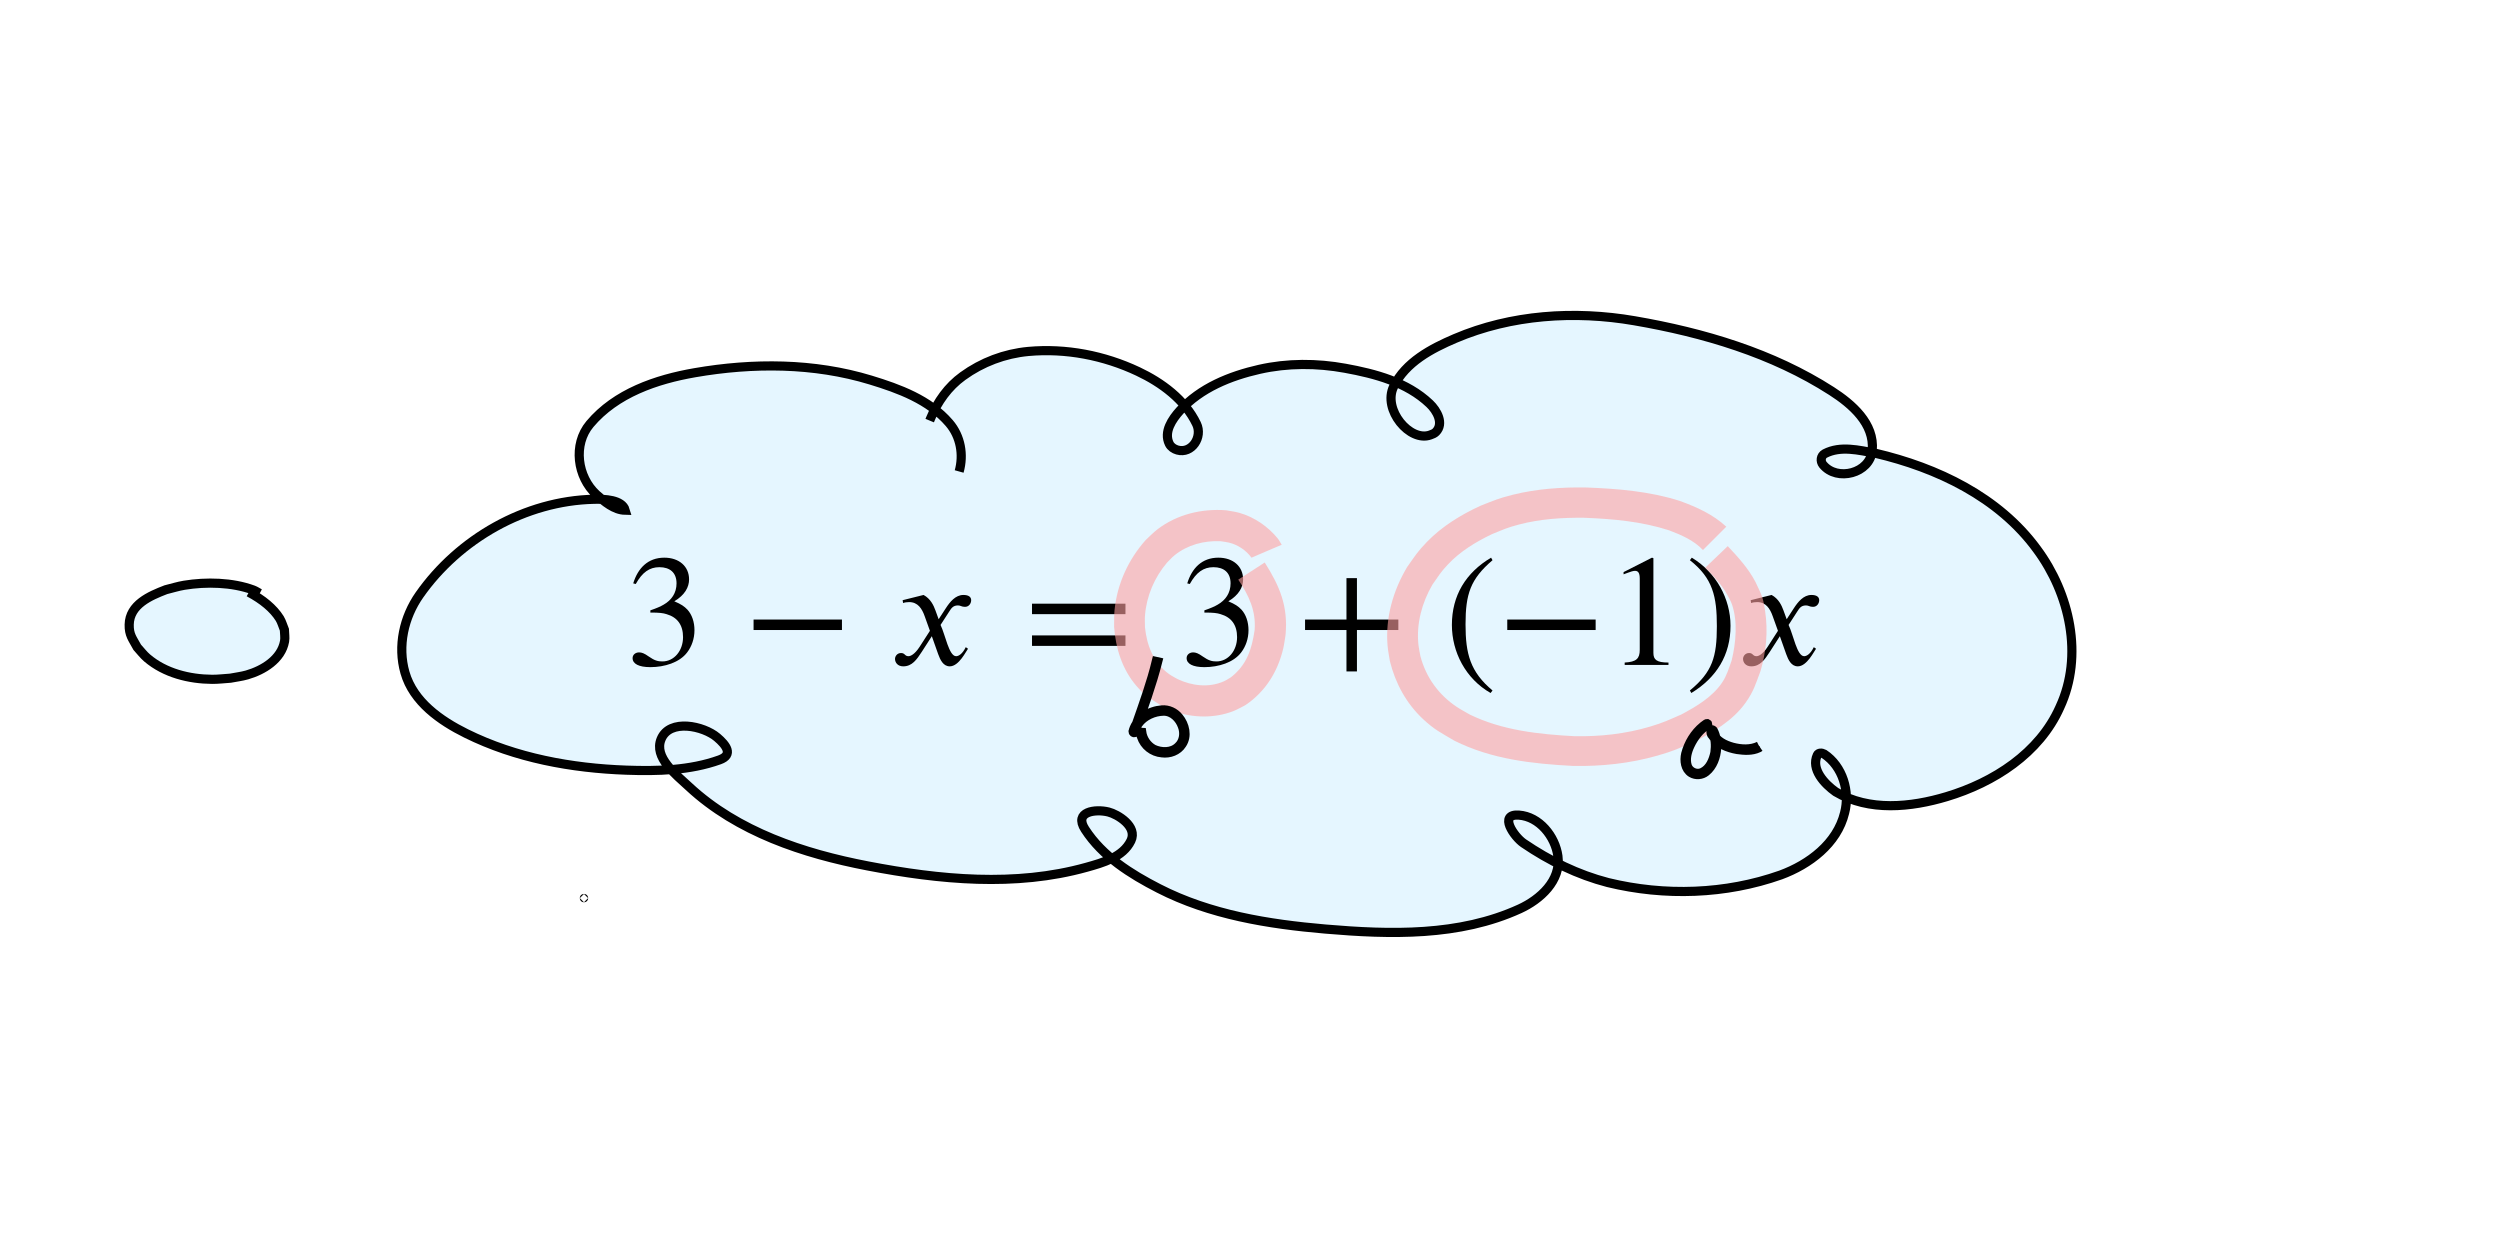
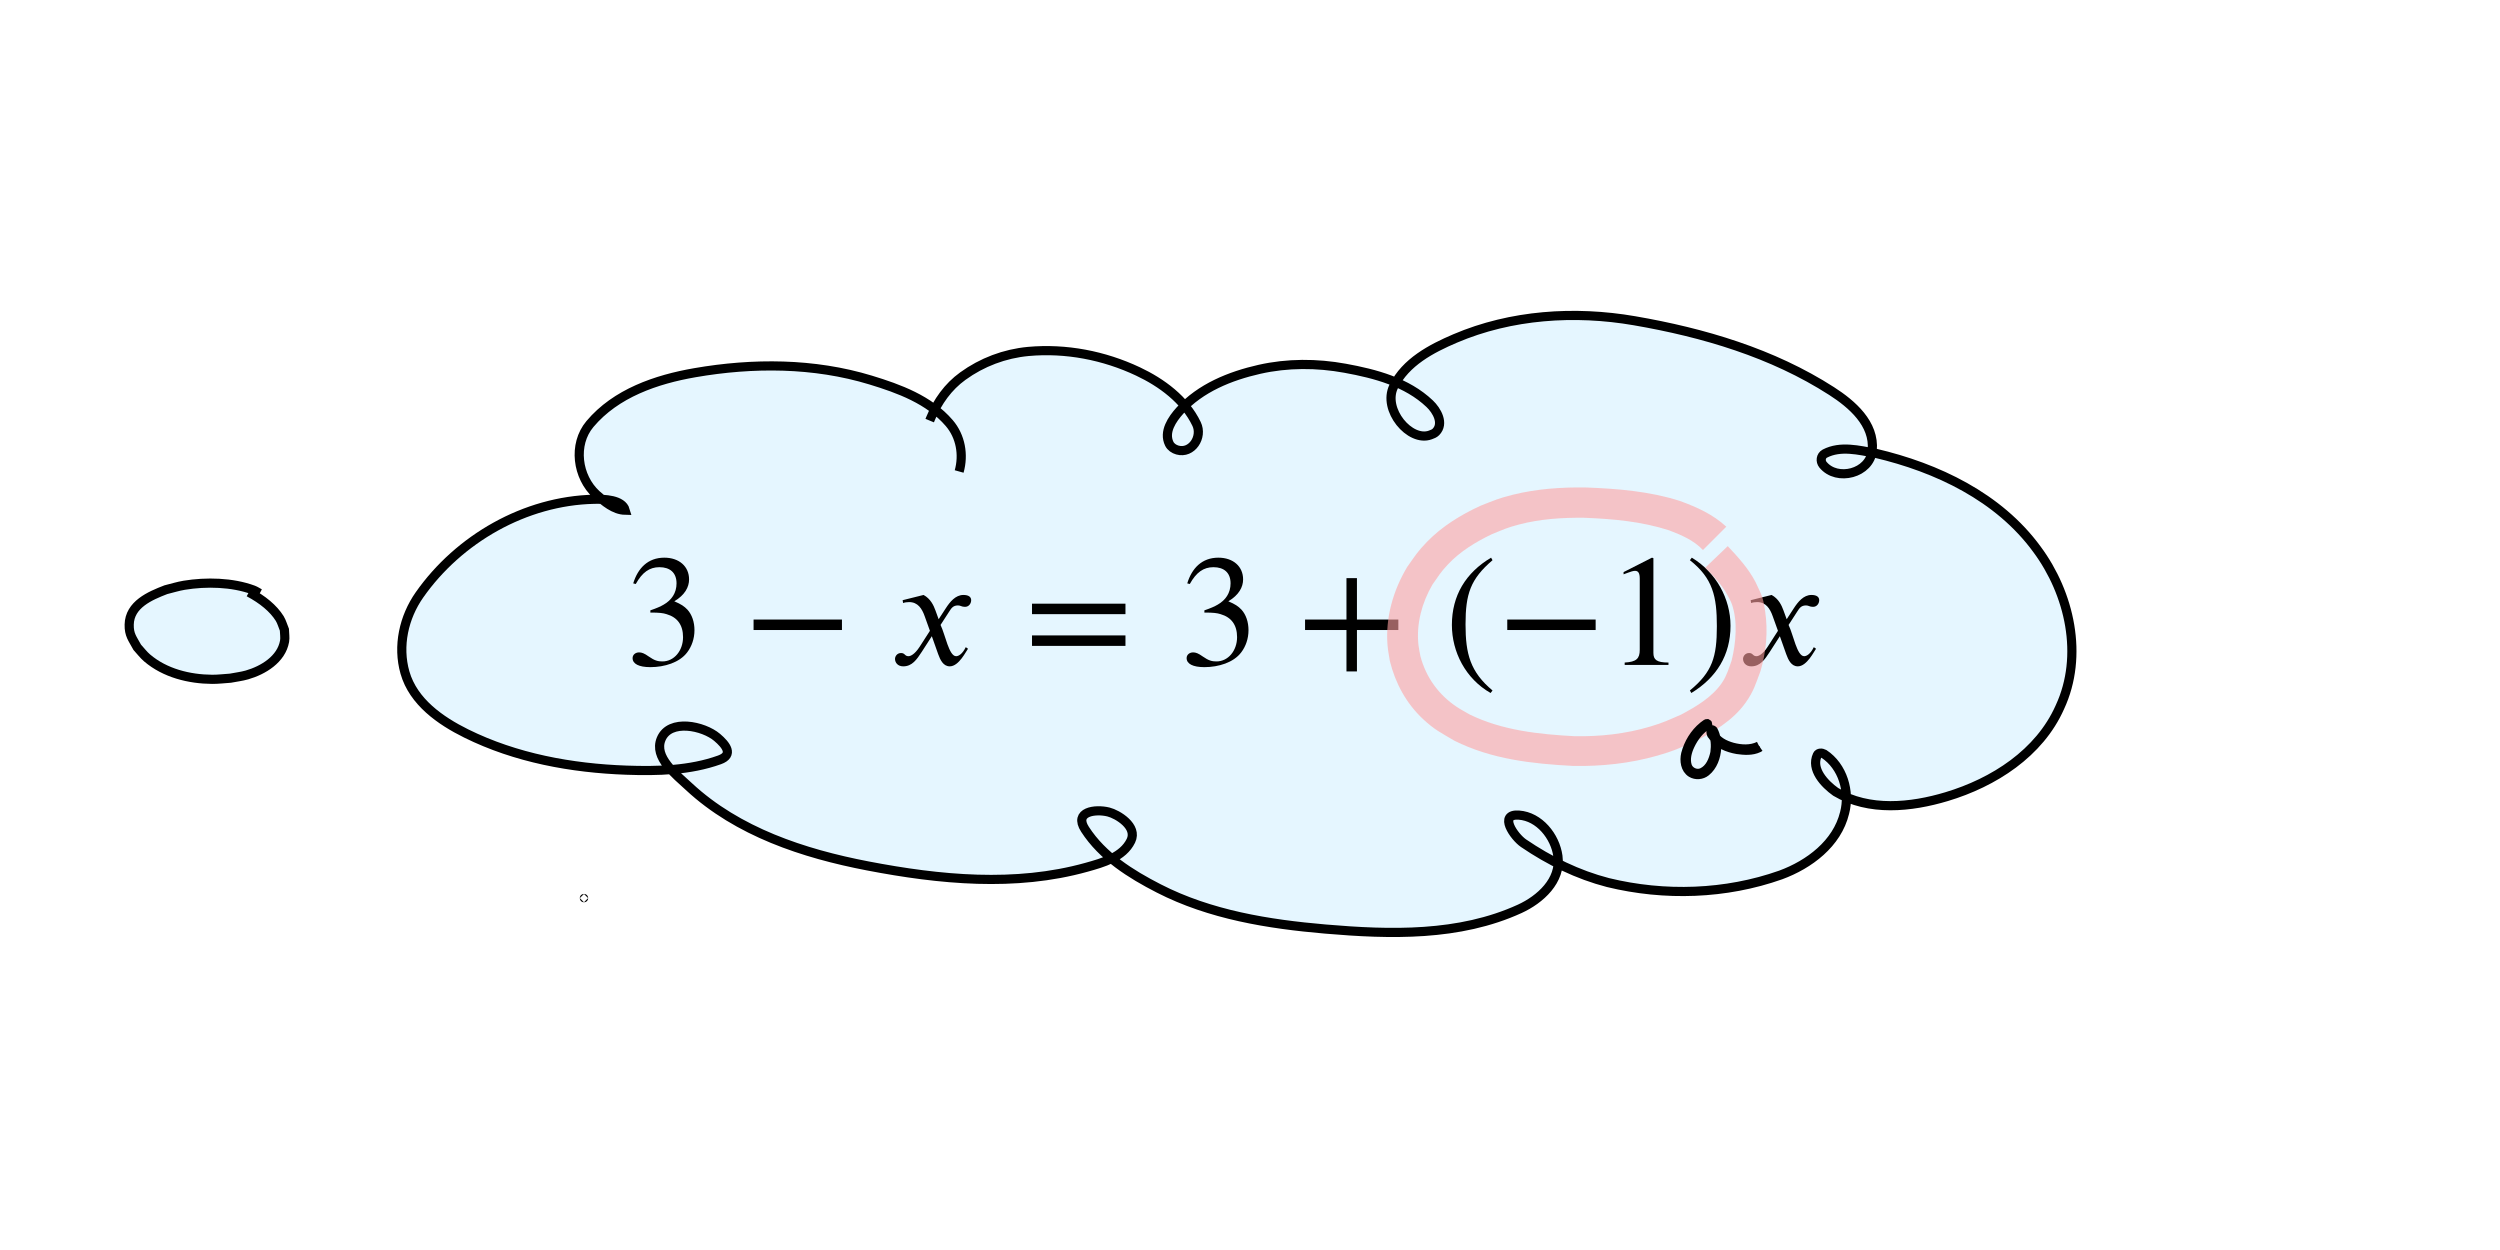
<svg xmlns="http://www.w3.org/2000/svg" xmlns:xlink="http://www.w3.org/1999/xlink" width="300" height="150" aria-hidden="true" viewBox="0 -14.035 300 150">
  <defs>
    <path id="a" stroke-width="1" d="m61 510-16 4c29 95 92 162 196 162 93 0 156-55 156-137 0-48-26-98-93-138 44-19 62-31 83-53 28-31 44-77 44-129 0-53-17-102-46-140-48-64-143-93-232-93C80-14 41 7 41 43c0 21 18 36 41 36 17 0 33-6 61-26 37-26 58-31 86-31 74 0 130 68 130 153 0 76-35 125-104 145-22 7-45 10-102 10v14c38 13 64 24 84 36 49 28 81 73 81 134 0 68-42 102-108 102-62 0-108-32-149-106z" />
    <path id="b" stroke-width="1" d="M621 220H64v66h557z" />
    <path id="c" stroke-width="1" d="m305 288 45 69c26 40 61 84 111 84 32 0 49-12 49-33 0-19-13-42-39-42-22 0-27 9-44 9-30 0-41-16-55-38l-55-85c30-62 53-197 98-197 16 0 40 14 61 57l14-10C478 87 433-9 375-9c-41 0-60 41-73 77l-40 113-63-98C167 34 138-9 82-9 46-9 30 16 30 38c0 16 13 37 38 37 26 0 22-20 47-20 12 0 38 10 70 59l65 101-33 92c-17 48-43 89-98 89-13 0-28-2-38-6l-3 18 132 33c44-24 63-65 75-98z" />
    <path id="d" stroke-width="1" d="M637 320H48v66h589zm0-200H48v66h589z" />
    <path id="e" stroke-width="1" d="M636 220H375V-41h-66v261H48v66h261v261h66V286h261z" />
    <path id="f" stroke-width="1" d="m304-161-12-16C134-87 48 82 48 252c0 185 87 329 247 424l9-16C165 541 134 448 134 255c0-186 30-299 170-416Z" />
    <path id="g" stroke-width="1" d="M394 0H118v15c74 4 95 25 95 80v449c0 34-9 49-30 49-10 0-27-5-45-12l-27-10v14l179 91 9-3V76c0-43 20-61 95-61z" />
    <path id="h" stroke-width="1" d="m29 660 12 16c153-92 244-259 244-429 0-185-88-327-247-424l-9 16C171-44 199 50 199 244c0 187-25 302-170 416Z" />
  </defs>
  <path d="M115.098 42.543c.56-1.995.192-4.205-1.194-5.816-2.404-2.794-6.014-4.115-9.423-5.155-6.814-2.077-14.123-2.09-21.098-.882-4.63.803-9.484 2.458-12.594 6.163-2.058 2.452-1.526 6.345.776 8.456.964.85 2.13 1.859 3.465 1.886-.37-1.283-2.518-1.345-3.747-1.318-8.252.18-16.22 4.738-20.943 11.471-1.879 2.678-2.655 6.143-1.744 9.33 1.004 3.512 4.253 5.77 7.347 7.303 5.944 2.945 12.639 4.17 19.23 4.404 3.738.132 7.613.04 11.166-1.235 1.712-.615.787-1.79-.284-2.699-1.629-1.382-5.687-2.271-6.716.193-.923 2.209 1.773 4.267 3.334 5.718 5.848 5.434 13.742 8.03 21.456 9.514 8.611 1.655 17.704 2.55 26.245.164 1.967-.55 4.378-1.218 5.333-3.182.839-1.726-1.612-3.186-2.688-3.453-1.582-.393-4.194-.049-2.818 2.078 2.105 3.255 5.492 5.373 8.846 7.093 6.164 3.163 13.16 4.289 19.995 4.875 7.791.669 16.06.9 23.333-2.429 2.434-1.114 4.98-3.388 4.575-6.32-.327-2.375-2.235-4.752-4.686-4.924-2.5-.176-.569 2.603.562 3.373 3.1 2.113 6.515 3.787 10.133 4.722 6.802 1.657 14.114 1.427 20.727-.913 3.412-1.258 6.767-3.754 7.665-7.45.671-2.557-.218-5.582-2.467-7.07-.26-.144-.67-.157-.804.13-.802 1.709.876 3.475 2.204 4.419 4.003 2.377 9.022 1.86 13.307.574 5.637-1.692 11.14-5.196 13.596-10.737 2.872-6.182 1.189-13.632-2.751-18.945-4.584-6.283-11.993-9.795-19.397-11.53-1.97-.36-4.182-.928-6.055.046-.496.265-.566.915-.23 1.33 1.68 2.061 5.656 1.054 5.914-1.716.299-3.213-2.446-5.556-4.872-7.116-7.109-4.572-15.386-7.012-23.659-8.44-7.176-1.24-14.801-.743-21.52 2.126-2.845 1.215-5.94 2.836-7.377 5.762-1.364 2.774 1.957 6.72 4.404 5.816.24-.086.488-.179.664-.359.998-1.018.122-2.565-.748-3.39-2.736-2.595-6.533-3.595-10.149-4.255-3.398-.62-6.91-.633-10.285.13-3.512.796-7.076 2.232-9.533 4.95-.933 1.032-1.977 2.554-1.279 3.984.187.381.57.635.975.75 1.718.486 3.055-1.553 2.298-3.132-1.402-2.923-4.207-4.966-7.019-6.293-4.085-1.927-8.65-2.813-13.17-2.405a15.91 15.91 0 0 0-7.864 2.964c-1.76 1.272-3.03 3.054-3.863 5.076l-.107.258" style="fill:#e5f6ff;fill-opacity:1;stroke:#000;stroke-width:1.1;stroke-dasharray:none" />
  <use xlink:href="#a" transform="matrix(.01904 0 0 -.01904 75.13 65.756)" />
  <use xlink:href="#b" x="722" transform="matrix(.01904 0 0 -.01904 75.463 65.756)" />
  <use xlink:href="#c" x="1630" transform="matrix(.01904 0 0 -.01904 75.795 65.756)" />
  <use xlink:href="#d" x="2458" transform="matrix(.01904 0 0 -.01904 76.127 65.756)" />
  <use xlink:href="#a" x="3422" transform="matrix(.01904 0 0 -.01904 76.459 65.756)" />
  <use xlink:href="#e" x="4144" transform="matrix(.01904 0 0 -.01904 76.791 65.756)" />
  <use xlink:href="#f" x="5052" transform="matrix(.01904 0 0 -.01904 77.123 65.756)" />
  <use xlink:href="#b" x="5385" transform="matrix(.01904 0 0 -.01904 77.123 65.756)" />
  <use xlink:href="#g" x="6071" transform="matrix(.01904 0 0 -.01904 77.123 65.756)" />
  <use xlink:href="#h" x="6571" transform="matrix(.01904 0 0 -.01904 77.123 65.756)" />
  <use xlink:href="#c" x="6905" transform="matrix(.01904 0 0 -.01904 77.123 65.756)" />
  <path d="M122.675-104.799c.259-.699.581-1.38.835-1.95 1.03-1.7 1.766-2.347 3.404-3.446 1.984-1.33 2.457-1.537 4.788-2.141 3.332-.864 6.775-.52 10.08.267.788.238 1.586.44 2.362.713 2.631.926 5.328 2.24 7.35 4.202.393.38.72.823 1.081 1.235.232.394.506.767.697 1.182.492 1.073.525 2.427-.644 3.06-.203.11-.44.137-.66.206-.222-.015-.451.014-.665-.045-1.163-.32-1.299-1.542-.915-2.523.156-.397.404-.752.606-1.127.34-.398.643-.829 1.018-1.193 2.178-2.119 5.148-3.42 8.056-4.161.916-.233 1.855-.362 2.783-.543.948-.064 1.894-.186 2.844-.191 3.005-.016 6.932.664 9.774 1.66.67.235 1.31.545 1.965.817.536.317 1.095.599 1.608.95 1.06.727 2.74 2.131 2.399 3.656-.047.21-.21.377-.315.566-.201.112-.384.268-.604.335-1.248.377-2.617-.402-3.438-1.29-.25-.27-.43-.595-.644-.893-.313-.936-.544-1.26-.361-2.298.492-2.791 3.32-4.371 5.517-5.664.983-.434 1.94-.932 2.949-1.3 5.163-1.885 10.845-2.491 16.308-2.048 1.356.11 2.694.382 4.04.572 1.32.268 2.646.5 3.957.803 5.581 1.294 11.066 3.19 16.085 5.971 2.469 1.532 5.85 3.44 6.589 6.528.094.392.068.803.103 1.204-.078.354-.097.725-.232 1.06-.507 1.262-1.871 1.913-3.174 1.848-.31-.016-.61-.112-.914-.168-.473-.233-.931-.372-1.252-.822-.741-1.04.815-1.578 1.548-1.629.465-.008.93-.052 1.395-.025 1.34.078 2.692.351 3.987.68a40.893 40.893 0 0 1 7.944 2.91c.868.485 1.76.928 2.604 1.455 4.18 2.608 7.342 5.931 9.421 10.419.312.822.682 1.625.936 2.467.947 3.149 1.1 6.644.162 9.811-.226.765-.57 1.489-.855 2.233-1.11 1.923-1.193 2.307-2.706 3.963-2.31 2.527-5.265 4.242-8.438 5.456-.803.265-1.596.566-2.41.795-3.445.966-7.109 1.257-10.539.098-.461-.226-.945-.411-1.384-.68-1.174-.717-2.323-1.98-2.528-3.398-.024-.169.024-.34.036-.51.047-.113.068-.241.14-.34.591-.799 1.884 1.027 2.146 1.339.162.289.35.565.486.867.937 2.08.685 4.31-.347 6.3-.894 1.298-1.057 1.713-2.321 2.765-2.751 2.289-6.27 3.238-9.717 3.864-1.06.126-2.115.298-3.18.378-4.6.347-9.212-.163-13.605-1.575-3.09-1.182-6.243-2.533-8.602-4.93-.722-1.04-1.175-1.936.527-2.045 1.967.382 3.108 1.501 4.044 3.24.28.917.51 1.354.412 2.35-.157 1.602-1.206 2.963-2.452 3.908-.594.451-1.274.777-1.911 1.165-.845.34-1.668.744-2.535 1.02-6.66 2.126-14.03 1.805-20.894 1.25-1.669-.222-3.346-.389-5.006-.666-2.785-.465-6.25-1.232-8.956-2.137-2.964-.99-5.764-2.465-8.365-4.18-1.53-1.164-4.883-3.565-4.834-5.846.004-.184.111-.352.167-.527.15-.1.28-.244.452-.297 1.34-.413 3.39.773 4.376 1.58.376.511.776.82.648 1.533-.368 2.046-3.95 3.045-5.5 3.562-.974.208-1.94.46-2.923.623-6.689 1.104-13.518.587-20.168-.514-1.423-.285-2.855-.525-4.268-.855-5.848-1.364-11.555-3.489-16.411-7.086-1.646-1.386-3.311-2.73-4.462-4.586-.33-.534-.733-1.355-.68-2.038.019-.24.17-.452.254-.677.197-.16.364-.365.59-.478 1.68-.845 4.034-.078 5.603.648.386.274 1.065.615 1.212 1.162.407 1.519-3.469 1.951-4.139 2.088-.865.098-1.728.232-2.597.294-6.16.432-12.35-.386-18.267-2.102-1.183-.433-2.394-.796-3.549-1.299-2.814-1.225-5.845-2.96-7.649-5.542-.978-1.401-1.036-2.447-1.375-4.048.063-1.872-.062-2.335.568-4.139 1.066-3.047 3.345-5.457 5.674-7.59.663-.513 1.302-1.056 1.988-1.537 3.151-2.21 6.743-3.78 10.525-4.493 2.184-.3 5.083-.8 7.01.602.007.05.065.128.02.15-.29.14-.976-.194-1.1-.255a8.195 8.195 0 0 1-3.195-2.749c-.561-1.247-.91-1.696-.939-3.121-.065-3.21 2.196-4.982 4.636-6.593.877-.438 1.724-.945 2.632-1.314 4.666-1.899 10.242-2.452 15.237-2.443 1.355.002 2.708.115 4.062.173 1.166.186 2.34.327 3.498.558 3.588.718 8.01 2.053 11.008 4.238.493.36.89.834 1.336 1.25.308.423.664.814.925 1.267.905 1.57.796 2.898.449 4.57" style="fill:#fff5ed;stroke:#000" />
  <path d="M29.862 57.032c1.64.875 2.94 1.932 3.705 3.157.25.414.372.894.558 1.34.008.462.105.931.024 1.386-.385 2.169-2.571 3.482-4.508 4.04-.651.188-1.33.262-1.995.393-.73.045-1.458.142-2.189.136-2.757-.02-5.67-.741-7.808-2.57-.44-.376-.787-.85-1.18-1.275-.574-1.06-.99-1.48-.966-2.722.049-2.411 2.5-3.455 4.397-4.186.734-.178 1.457-.412 2.203-.535 2.627-.432 5.775-.369 8.297.57.27.102.51.272.767.407" style="fill:#e5f6ff;fill-opacity:1;stroke:#000;stroke-width:1.1;stroke-dasharray:none" />
  <path d="M-18.597 57.092c-.259-.137-.502-.308-.776-.41-2.541-.944-5.704-1.01-8.35-.575-.75.124-1.478.357-2.216.536-1.936.742-4.403 1.805-4.468 4.254-.033 1.27.393 1.7.976 2.786.398.432.748.913 1.194 1.294 2.153 1.846 5.09 2.575 7.87 2.597.734.006 1.467-.09 2.2-.136.67-.131 1.352-.205 2.008-.393 1.968-.566 4.177-1.897 4.578-4.096.085-.466-.012-.947-.018-1.421-.188-.458-.311-.95-.566-1.375-.902-1.51-2.284-2.337-3.744-3.201" style="fill:#fff5ed;stroke:#000" />
  <circle cx="-5.314" cy="-28.648" r=".044" style="fill:#fff5ed;stroke:#000" />
-   <path d="M153.806 51.334c-.167-.26-.305-.54-.5-.78-1.154-1.417-2.796-2.534-4.552-3.041-.52-.15-1.062-.207-1.593-.311-2.936-.232-5.91.479-8.278 2.291-.494.379-.922.838-1.383 1.258-2.104 2.354-3.454 5.309-3.76 8.468-.062.65-.032 1.306-.049 1.959.19 2.59.969 5.12 2.697 7.116 1.096 1.265 1.56 1.429 2.942 2.327.544.244 1.069.537 1.632.732 2.228.771 4.756.811 6.972-.027.529-.2 1.014-.498 1.52-.747 2.395-1.618 3.885-4.011 4.537-6.806.122-.524.182-1.062.273-1.593.326-3.46-.691-5.864-2.496-8.715l-3.177 2.057c1.263 1.892 2.143 3.716 1.965 6.054-.35 2.319-.93 4.154-2.84 5.66-.282.16-.548.351-.846.483-1.807.797-3.816.559-5.56-.264-.343-.2-.705-.372-1.027-.604-1.843-1.323-2.669-3.425-2.885-5.618 0-.47-.036-.943 0-1.412.186-2.34 1.135-4.567 2.65-6.346.293-.286.562-.6.88-.859 1.56-1.275 3.567-1.8 5.553-1.703.324.053.653.084.973.16 1.06.248 2.09.929 2.723 1.816l3.628-1.555zM207.155 49.17c-1.593-1.483-3.547-2.352-5.563-3.091-3.68-1.173-7.541-1.48-11.378-1.62-2.908-.034-5.84.17-8.67.874-1.774.441-2.202.668-3.884 1.322-2.363 1.09-4.598 2.456-6.423 4.332-1.143 1.175-1.437 1.696-2.38 3.022-1.689 2.836-2.617 6.076-2.354 9.393.05.634.186 1.258.28 1.887.657 2.67 1.983 5.109 4.01 6.992 1.387 1.287 2.105 1.599 3.722 2.563 4.474 2.238 9.346 2.775 14.269 3.034 3.4.061 6.813-.298 10.089-1.233 1.939-.553 2.48-.838 4.314-1.598 2.324-1.187 4.761-2.593 6.302-4.782.983-1.395 1.184-2.218 1.775-3.78.688-2.338.914-4.774.55-7.191-.084-.563-.17-1.132-.35-1.673-.213-.642-.55-1.238-.825-1.857-.852-1.614-2.072-2.944-3.308-4.263l-2.701 2.584c.98.999 1.949 2.005 2.636 3.24.182.367.407.715.544 1.1.745 2.085.5 4.685-.01 6.784-.327.916-.573 1.799-1.116 2.618-1.17 1.766-3.098 2.899-4.913 3.872-1.578.682-2.095.96-3.767 1.459-2.925.873-5.985 1.204-9.03 1.153-4.31-.233-8.665-.687-12.6-2.6-.523-.309-1.065-.587-1.57-.924-2.173-1.452-3.688-3.553-4.355-6.08-.08-.46-.192-.917-.24-1.382-.256-2.528.414-5.001 1.67-7.185.738-1.058.994-1.51 1.88-2.45 1.48-1.568 3.325-2.688 5.255-3.617 1.395-.565 1.806-.783 3.28-1.17 2.536-.664 5.172-.834 7.783-.806 3.441.135 6.902.436 10.199 1.503 1.485.568 2.967 1.186 4.079 2.37l2.8-2.8z" style="fill:#ffa1a1;fill-opacity:.596;stroke:none" />
+   <path d="M153.806 162.76c-.167-.26-.305-.54-.5-.78-1.154-1.417-2.796-2.534-4.552-3.041-.52-.15-1.062-.207-1.593-.311-2.936-.232-5.91.479-8.278 2.291-.494.379-.922.838-1.383 1.258-2.104 2.354-3.454 5.309-3.76 8.468-.062.65-.032 1.306-.049 1.959.19 2.59.969 5.12 2.697 7.116 1.096 1.265 1.56 1.429 2.942 2.327.544.244 1.069.537 1.632.732 2.228.771 4.756.811 6.972-.027.529-.2 1.014-.498 1.52-.747 2.395-1.618 3.885-4.011 4.537-6.806.122-.524.182-1.062.273-1.592.326-3.46-.691-5.865-2.496-8.716l-3.177 2.057c1.263 1.892 2.143 3.716 1.965 6.054-.35 2.319-.93 4.154-2.84 5.66-.282.16-.548.352-.846.483-1.807.797-3.816.559-5.56-.263-.343-.202-.705-.373-1.027-.604-1.843-1.324-2.669-3.426-2.885-5.619 0-.47-.036-.943 0-1.412.186-2.34 1.135-4.567 2.65-6.346.293-.286.562-.6.88-.859 1.56-1.275 3.567-1.8 5.553-1.703.324.053.653.084.973.16 1.06.248 2.09.929 2.723 1.816l3.628-1.555zM207.155 49.17c-1.593-1.483-3.547-2.352-5.563-3.091-3.68-1.173-7.541-1.48-11.378-1.62-2.908-.034-5.84.17-8.67.874-1.774.441-2.202.668-3.884 1.322-2.363 1.09-4.598 2.456-6.423 4.332-1.143 1.175-1.437 1.696-2.38 3.022-1.689 2.836-2.617 6.076-2.354 9.393.05.634.186 1.258.28 1.887.657 2.67 1.983 5.109 4.01 6.992 1.387 1.287 2.105 1.599 3.722 2.563 4.474 2.238 9.346 2.775 14.269 3.034 3.4.061 6.813-.298 10.089-1.233 1.939-.553 2.48-.838 4.314-1.598 2.324-1.187 4.761-2.593 6.302-4.782.983-1.395 1.184-2.218 1.775-3.78.688-2.338.914-4.774.55-7.191-.084-.563-.17-1.132-.35-1.673-.213-.642-.55-1.238-.825-1.857-.852-1.614-2.072-2.944-3.308-4.263l-2.701 2.584c.98.999 1.949 2.005 2.636 3.24.182.367.407.715.544 1.1.745 2.085.5 4.685-.01 6.784-.327.916-.573 1.799-1.116 2.618-1.17 1.766-3.098 2.899-4.913 3.872-1.578.682-2.095.96-3.767 1.459-2.925.873-5.985 1.204-9.03 1.153-4.31-.233-8.665-.687-12.6-2.6-.523-.309-1.065-.587-1.57-.924-2.173-1.452-3.688-3.553-4.355-6.08-.08-.46-.192-.917-.24-1.382-.256-2.528.414-5.001 1.67-7.185.738-1.058.994-1.51 1.88-2.45 1.48-1.568 3.325-2.688 5.255-3.617 1.395-.565 1.806-.783 3.28-1.17 2.536-.664 5.172-.834 7.783-.806 3.441.135 6.902.436 10.199 1.503 1.485.568 2.967 1.186 4.079 2.37l2.8-2.8z" style="fill:#ffa1a1;fill-opacity:.596;stroke:none" />
  <path d="m39.425 197.056.183-.207c-1.014-.8-2.69-.49-3.97-.342-3.123.358-6.644 1.764-8.806 4.473-1.523 1.938-.842 4.802.754 6.441 2.548 2.842 6.587 3.703 10.184 3.288.252.002 2.031-.32 1.543-.508-.108-.147-.05-.704-.326-.26-.011 1.36 1.855 2.556 3.413 3.256 4.423 1.985 9.748 2.612 14.374.829 1.57-.57 4.58-2.56 2.873-4.428-.134-.146-.287-.18-.437-.245-.144-.063-.397.004-.35.191.419 1.65 3.399 1.316 4.806 1.135 2.28-.293 5.206-1.59 6.068-4.454.843-2.938-.967-5.92-3.111-7.35-2.147-1.433-5.293-1.925-7.585-.834-1.104.526-.654.957.2.694 1.394-.43 1.277-2.143 1.231-2.415-.306-1.81-2.266-3.632-3.599-4.41-2.71-1.585-6.528-2.427-9.566-2.637-3.256-.226-7.33-.316-9.646 2.21-1.526 1.666-.944 5.015.748 5.943" style="fill:#e5f6ff;fill-opacity:1;stroke:#000;stroke-width:1;stroke-dasharray:none" />
  <circle cx="70.077" cy="93.738" r=".002" style="fill:#e5f6ff;stroke:#000" />
-   <path d="M138.721 65.285c-.625 2.59-1.542 5.096-2.417 7.609-.036.193-.385.903-.272.815.348.094.283-.68.597-.88.69-.937 1.867-1.46 3.016-1.477 1.037-.004 1.865.842 2.19 1.77.31.798.193 1.789-.457 2.387-.768.775-2.033.742-2.961.301a2.784 2.784 0 0 1-1.37-2.03c-.41-.046-.176.354-.124.595a2.893 2.893 0 0 0 2.506 1.978c.928.128 1.94-.24 2.448-1.054.69-1.005.359-2.395-.382-3.278-.497-.615-1.283-.986-2.078-.915-1.475.11-2.989 1.007-3.455 2.47-.202.393.36.533.353.071.933-2.753 1.953-5.483 2.666-8.305l-.26-.057zM211.061 75.442c-.975.482-2.122.407-3.148.14-.918-.253-1.885-.728-2.33-1.614.014-.186-.18-.305-.19-.237.439.758.46 1.69.35 2.54-.19.912-.598 1.919-1.492 2.34-.662.316-1.525-.068-1.738-.772-.243-.809-.003-1.68.346-2.42.47-.992 1.17-1.92 2.135-2.472-.046-.477-.437.004-.653.129-1.037.85-1.768 2.058-2.105 3.35-.189.816-.067 1.847.705 2.326.555.332 1.292.27 1.795-.137.857-.684 1.25-1.811 1.31-2.878.032-.73-.068-1.492-.417-2.142-.408-.41-.47.464-.172.67.646 1.02 1.865 1.486 3.007 1.689.854.122 1.783.186 2.584-.195.057-.031.113-.065.167-.102" style="fill:#000;fill-opacity:1;stroke:#000;stroke-width:1;stroke-dasharray:none;stroke-opacity:1" />
+   <path d="M138.721 176.71c-.625 2.59-1.542 5.097-2.417 7.61-.036.193-.385.903-.272.815.348.094.283-.68.597-.88.69-.937 1.867-1.46 3.016-1.477 1.037-.005 1.865.842 2.19 1.77.31.798.193 1.789-.457 2.387-.768.775-2.033.742-2.961.301a2.784 2.784 0 0 1-1.37-2.03c-.41-.046-.176.354-.124.595a2.893 2.893 0 0 0 2.506 1.978c.928.128 1.94-.24 2.448-1.054.69-1.005.359-2.395-.382-3.278-.497-.615-1.283-.986-2.078-.915-1.475.11-2.989 1.007-3.455 2.47-.202.393.36.533.353.071.933-2.753 1.953-5.483 2.666-8.304l-.26-.058zM211.061 75.442c-.975.482-2.122.407-3.148.14-.918-.253-1.885-.728-2.33-1.614.014-.186-.18-.305-.19-.237.439.758.46 1.69.35 2.54-.19.912-.598 1.919-1.492 2.34-.662.316-1.525-.068-1.738-.772-.243-.809-.003-1.68.346-2.42.47-.992 1.17-1.92 2.135-2.472-.046-.477-.437.004-.653.129-1.037.85-1.768 2.058-2.105 3.35-.189.816-.067 1.847.705 2.326.555.332 1.292.27 1.795-.137.857-.684 1.25-1.811 1.31-2.878.032-.73-.068-1.492-.417-2.142-.408-.41-.47.464-.172.67.646 1.02 1.865 1.486 3.007 1.689.854.122 1.783.186 2.584-.195.057-.031.113-.065.167-.102" style="fill:#000;fill-opacity:1;stroke:#000;stroke-width:1;stroke-dasharray:none;stroke-opacity:1" />
</svg>
